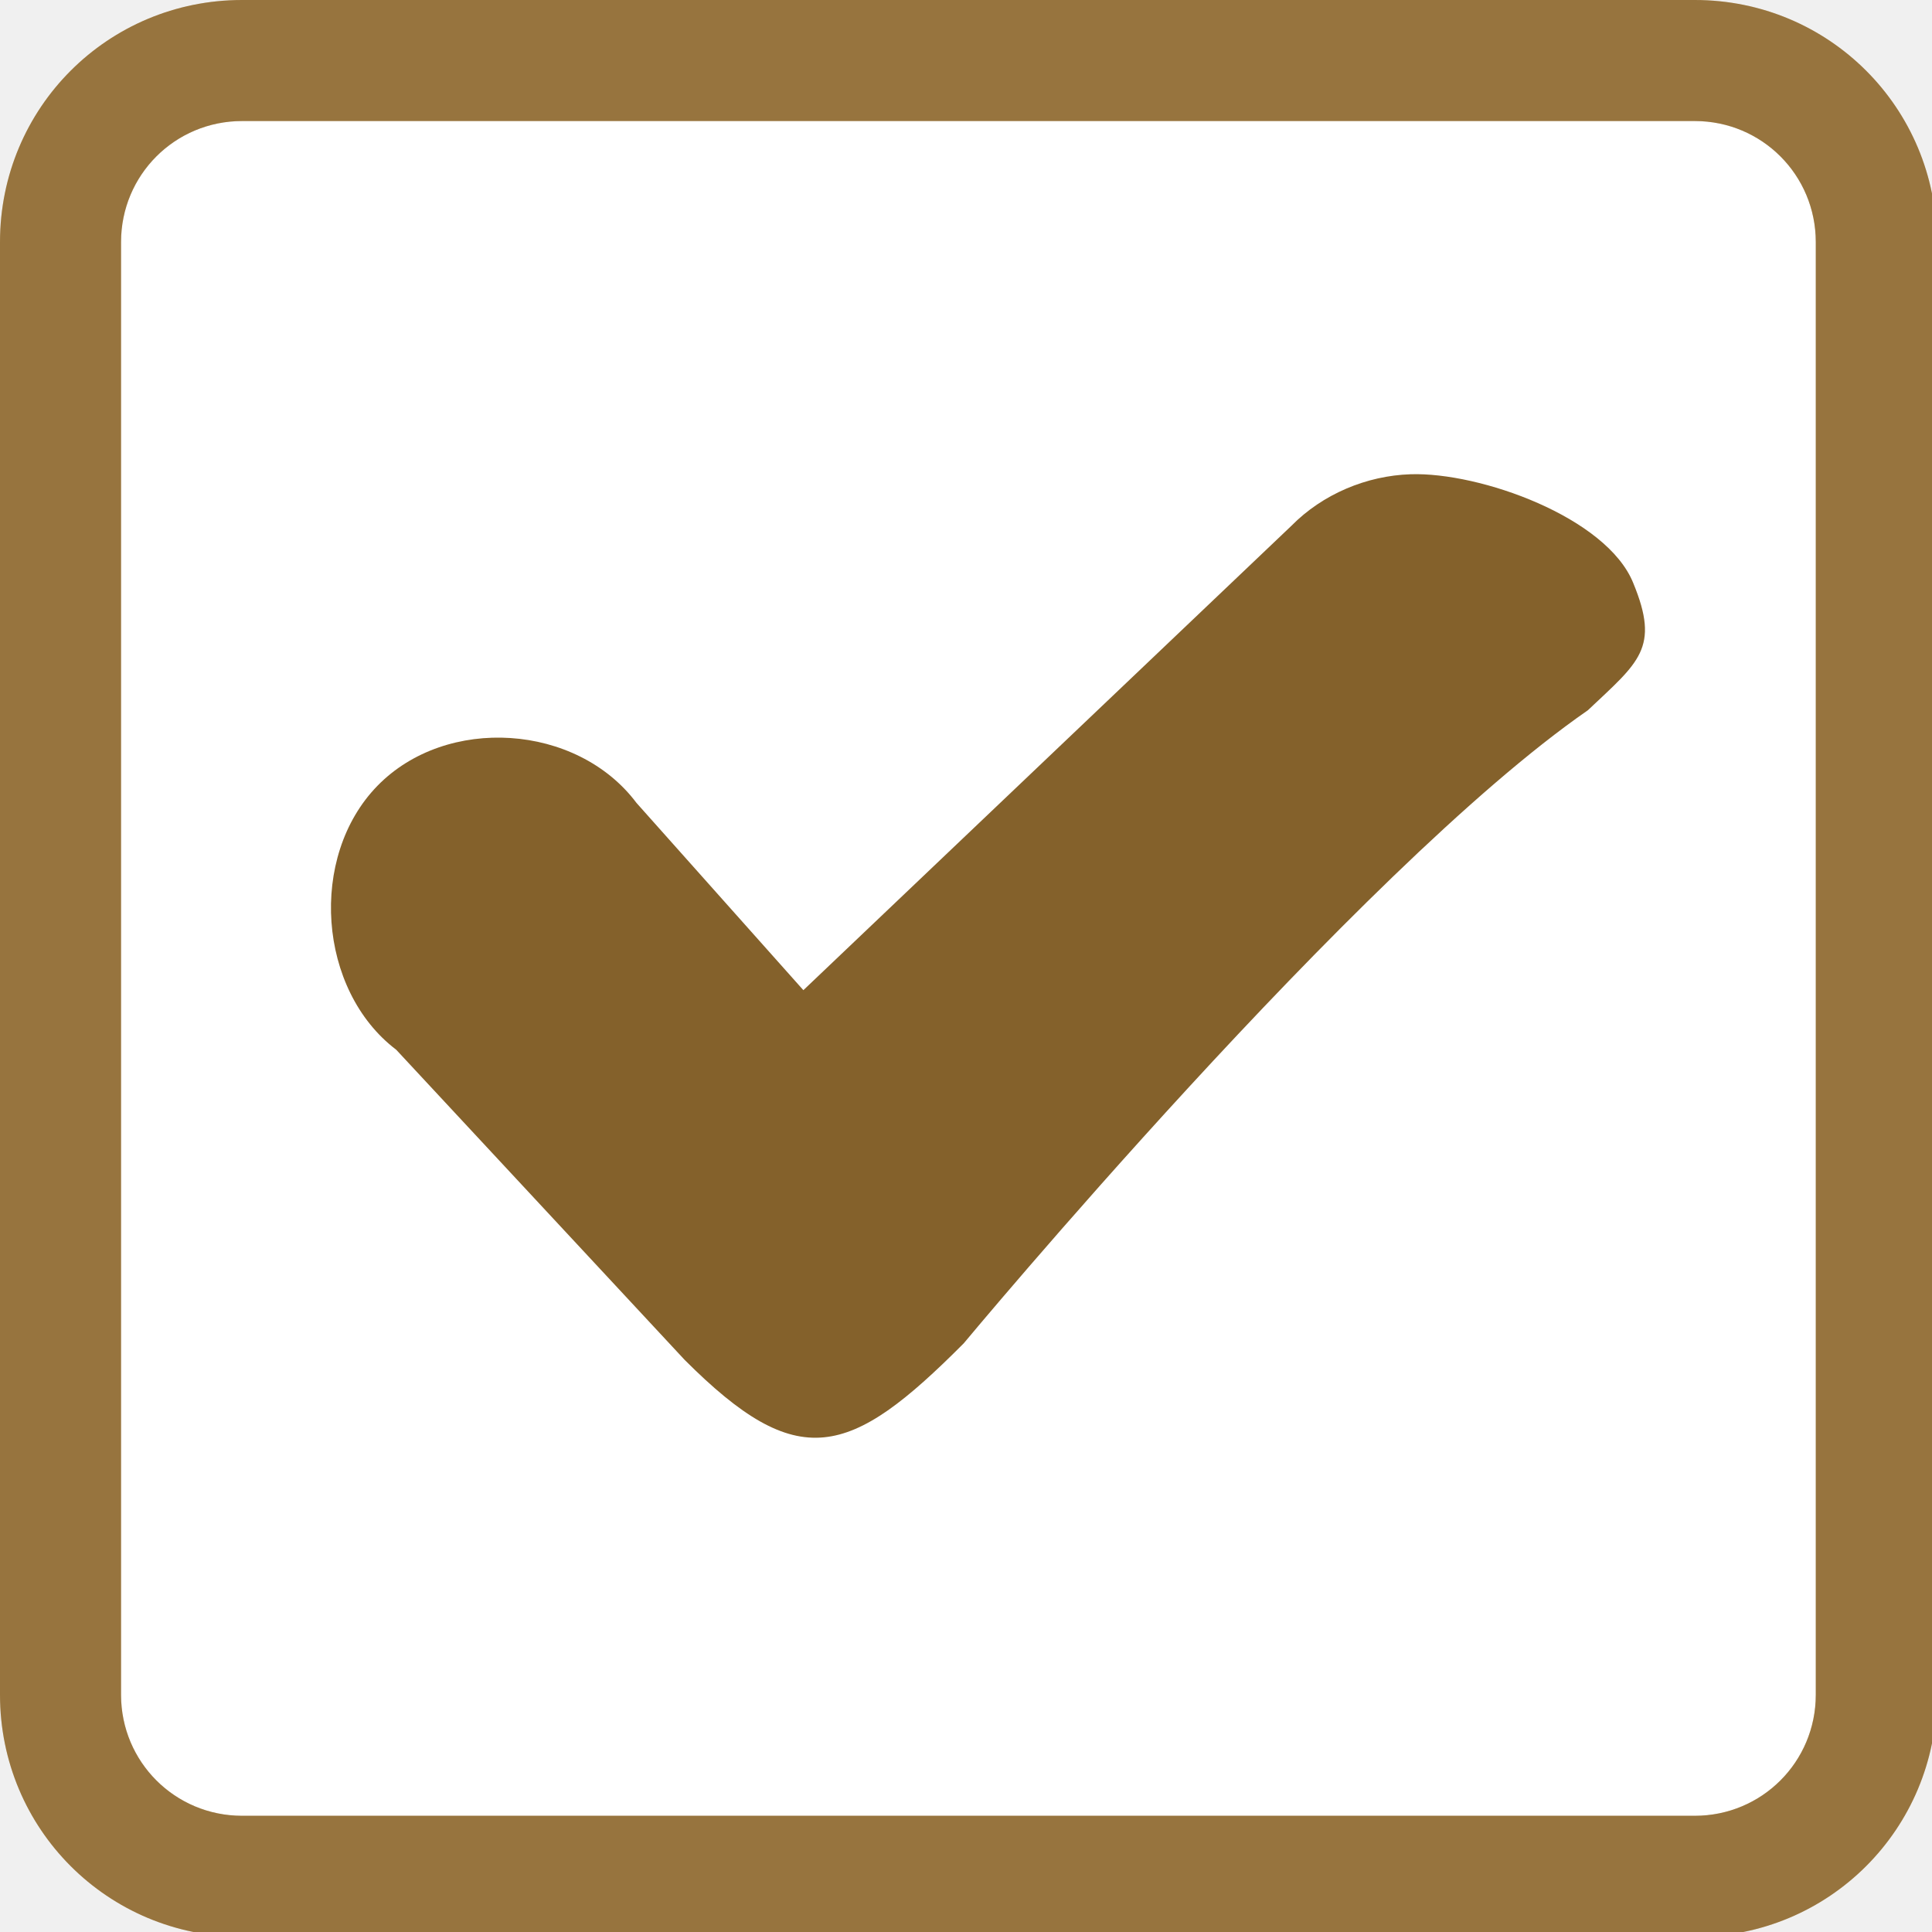
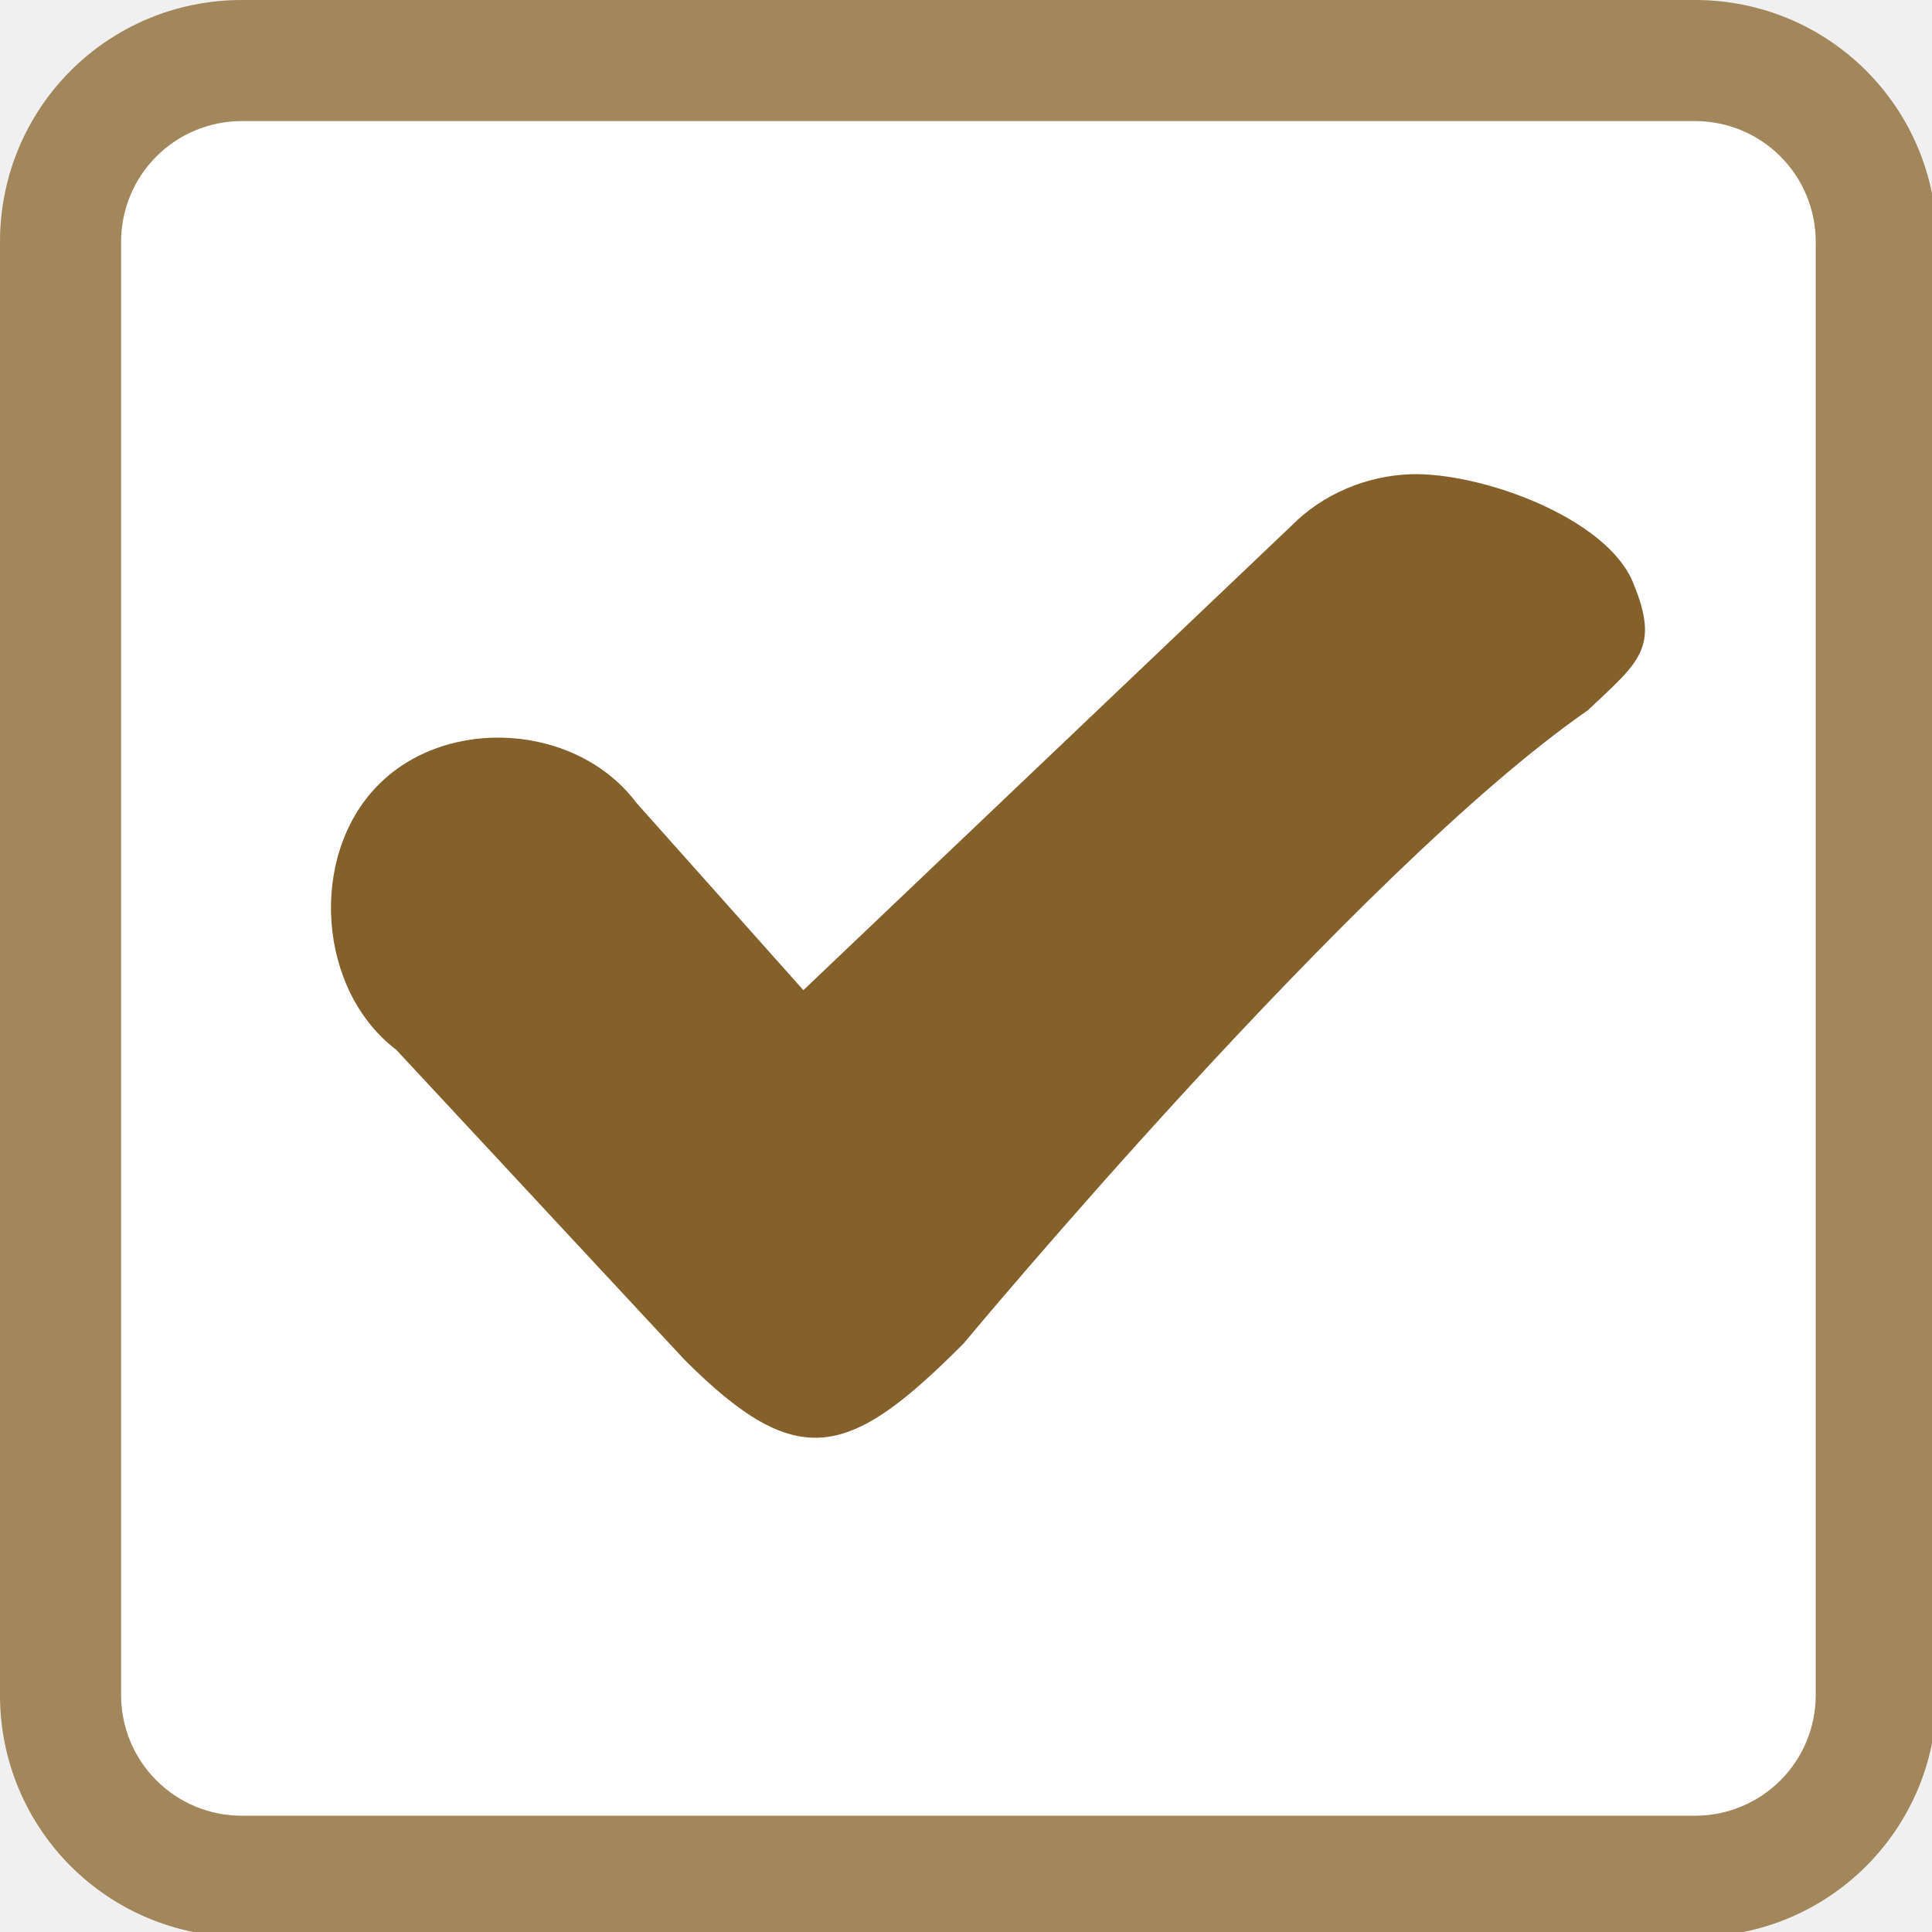
<svg xmlns="http://www.w3.org/2000/svg" width="133pt" height="133pt" viewBox="0 0 133 133" version="1.1">
  <g id="surface1">
    <path style=" stroke:none;fill-rule:nonzero;fill:#ffffff;fill-opacity:1;" d="M 16.668 8.332 L 116.668 8.332 C 121.258 8.332 125 12.078 125 16.668 L 125 116.668 C 125 121.258 121.258 125 116.668 125 L 16.668 125 C 12.078 125 8.332 121.258 8.332 116.668 L 8.332 16.668 C 8.332 12.078 12.078 8.332 16.668 8.332 Z M 16.668 8.332 " />
-     <path style=" stroke:none;fill-rule:nonzero;fill:#d2a052;fill-opacity:1;" d="M 16.668 0 C 7.422 0 0 7.422 0 16.668 L 0 116.668 C 0 125.91 7.422 133.332 16.668 133.332 L 116.668 133.332 C 125.91 133.332 133.332 125.91 133.332 116.668 L 133.332 16.668 C 133.332 7.422 125.91 0 116.668 0 Z M 16.668 8.332 L 116.668 8.332 C 121.289 8.332 125 12.043 125 16.668 L 125 116.668 C 125 121.289 121.289 125 116.668 125 L 16.668 125 C 12.043 125 8.332 121.289 8.332 116.668 L 8.332 16.668 C 8.332 12.043 12.043 8.332 16.668 8.332 Z M 16.668 8.332 " />
+     <path style=" stroke:none;fill-rule:nonzero;fill:#e1ba7d;fill-opacity:1;" d="M 16.668 0 C 7.422 0 0 7.422 0 16.668 L 0 116.668 C 0 125.91 7.422 133.332 16.668 133.332 L 116.668 133.332 C 125.91 133.332 133.332 125.91 133.332 116.668 L 133.332 16.668 C 133.332 7.422 125.91 0 116.668 0 Z M 16.668 8.332 L 116.668 8.332 C 121.289 8.332 125 12.043 125 16.668 L 125 116.668 C 125 121.289 121.289 125 116.668 125 L 16.668 125 C 12.043 125 8.332 121.289 8.332 116.668 L 8.332 16.668 C 8.332 12.043 12.043 8.332 16.668 8.332 Z M 16.668 8.332 " />
    <path style=" stroke:none;fill-rule:nonzero;fill:#101010;fill-opacity:0.30;" d="M 16.668 0 C 7.422 0 0 7.422 0 16.668 L 0 116.668 C 0 125.91 7.422 133.332 16.668 133.332 L 116.668 133.332 C 125.91 133.332 133.332 125.91 133.332 116.668 L 133.332 16.668 C 133.332 7.422 125.91 0 116.668 0 Z M 16.668 8.332 L 116.668 8.332 C 121.289 8.332 125 12.043 125 16.668 L 125 116.668 C 125 121.289 121.289 125 116.668 125 L 16.668 125 C 12.043 125 8.332 121.289 8.332 116.668 L 8.332 16.668 C 8.332 12.043 12.043 8.332 16.668 8.332 Z M 16.668 8.332 " />
    <path style=" stroke:none;fill-rule:nonzero;fill:#84612b;fill-opacity:1;" d="M 97.102 32.648 C 94.074 32.746 91.047 34.016 88.898 36.199 L 55.305 68.164 L 43.816 55.273 C 39.715 49.805 30.73 49.219 25.977 54.102 C 21.223 58.984 21.875 68.164 27.277 72.266 L 47.137 93.621 C 54.949 101.434 58.465 100.391 66.34 92.48 C 66.34 92.48 93.426 59.895 109.309 48.895 C 112.824 45.574 114.289 44.629 112.434 40.137 C 110.613 35.613 101.887 32.488 97.102 32.648 Z M 97.102 32.648 " />
  </g>
</svg>
